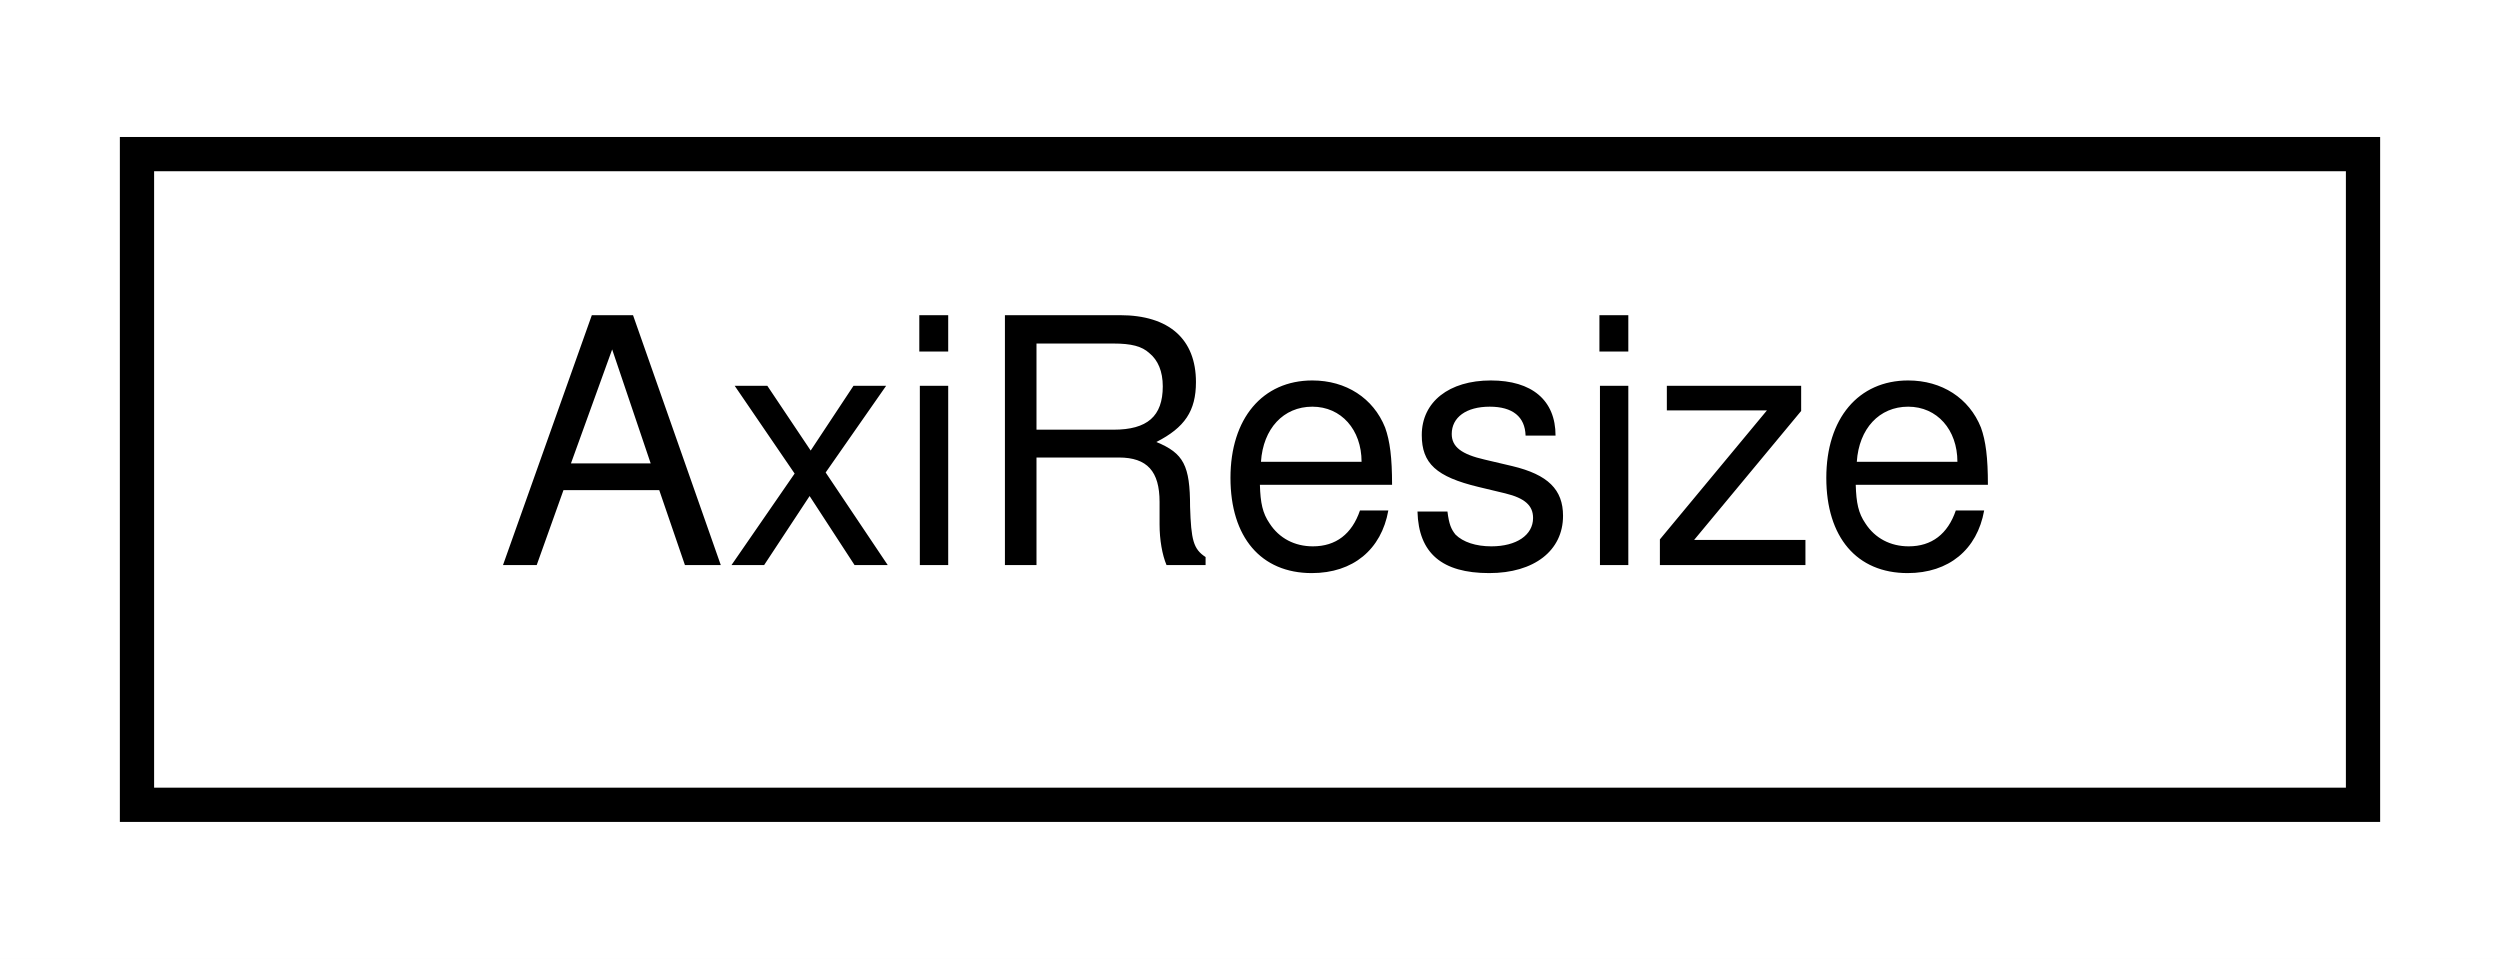
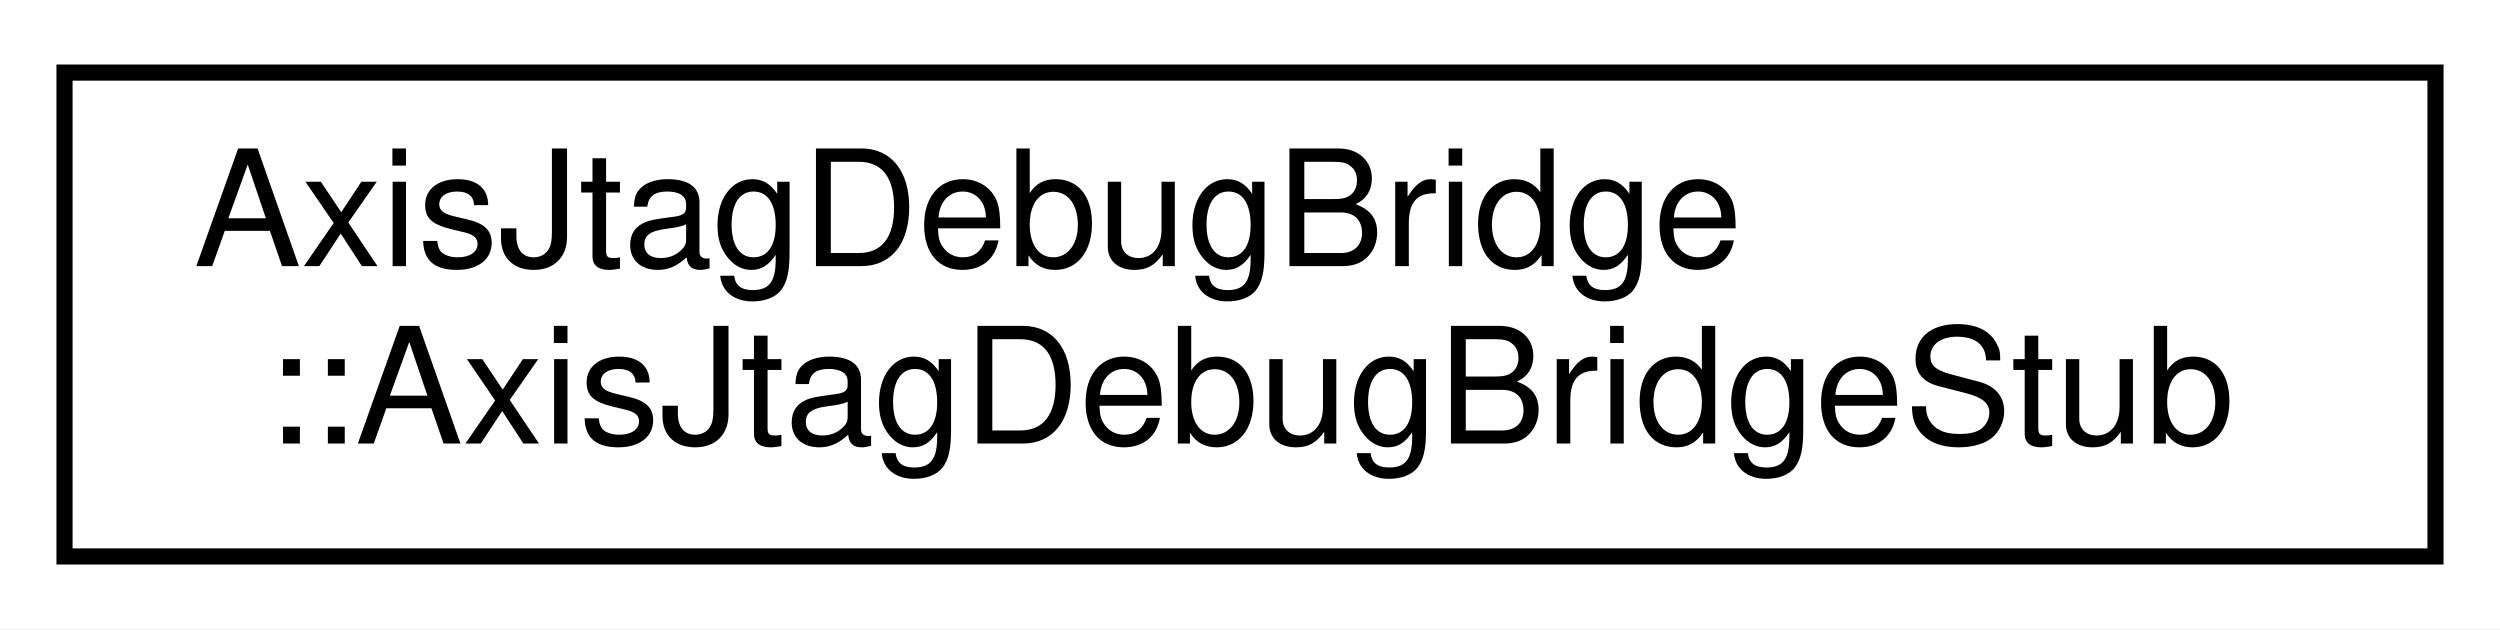
- <svg xmlns="http://www.w3.org/2000/svg" xmlns:xlink="http://www.w3.org/1999/xlink" width="73pt" height="28pt" viewBox="0.00 0.00 73.00 28.00">
-   <g id="graph0" class="graph" transform="scale(1 1) rotate(0) translate(4 24)">
-     <polygon fill="white" stroke="transparent" points="-4,4 -4,-24 69,-24 69,4 -4,4" />
+ <svg xmlns="http://www.w3.org/2000/svg" xmlns:xlink="http://www.w3.org/1999/xlink" width="155pt" height="39pt" viewBox="0.00 0.00 155.00 39.00">
+   <g id="graph0" class="graph" transform="scale(1 1) rotate(0) translate(4 35)">
+     <polygon fill="white" stroke="transparent" points="-4,4 -4,-35 151,-35 151,4 -4,4" />
    <g id="node1" class="node">
      <g id="a_node1">
-         <a xlink:href="classAxiResize.html" target="_top" xlink:title=" ">
-           <polygon fill="white" stroke="black" points="0,-0.5 0,-19.5 65,-19.5 65,-0.5 0,-0.5" />
-           <text text-anchor="middle" x="32.5" y="-7.5" font-family="Helvetica,sans-Serif" font-size="10.00">AxiResize</text>
+         <a xlink:href="classAxisJtagDebugBridge_1_1AxisJtagDebugBridgeStub.html" target="_top" xlink:title=" ">
+           <polygon fill="white" stroke="black" points="0,-0.5 0,-30.5 147,-30.5 147,-0.5 0,-0.5" />
+           <text text-anchor="start" x="8" y="-18.5" font-family="Helvetica,sans-Serif" font-size="10.00">AxisJtagDebugBridge</text>
+           <text text-anchor="middle" x="73.5" y="-7.5" font-family="Helvetica,sans-Serif" font-size="10.00">::AxisJtagDebugBridgeStub</text>
        </a>
      </g>
    </g>
  </g>
</svg>
